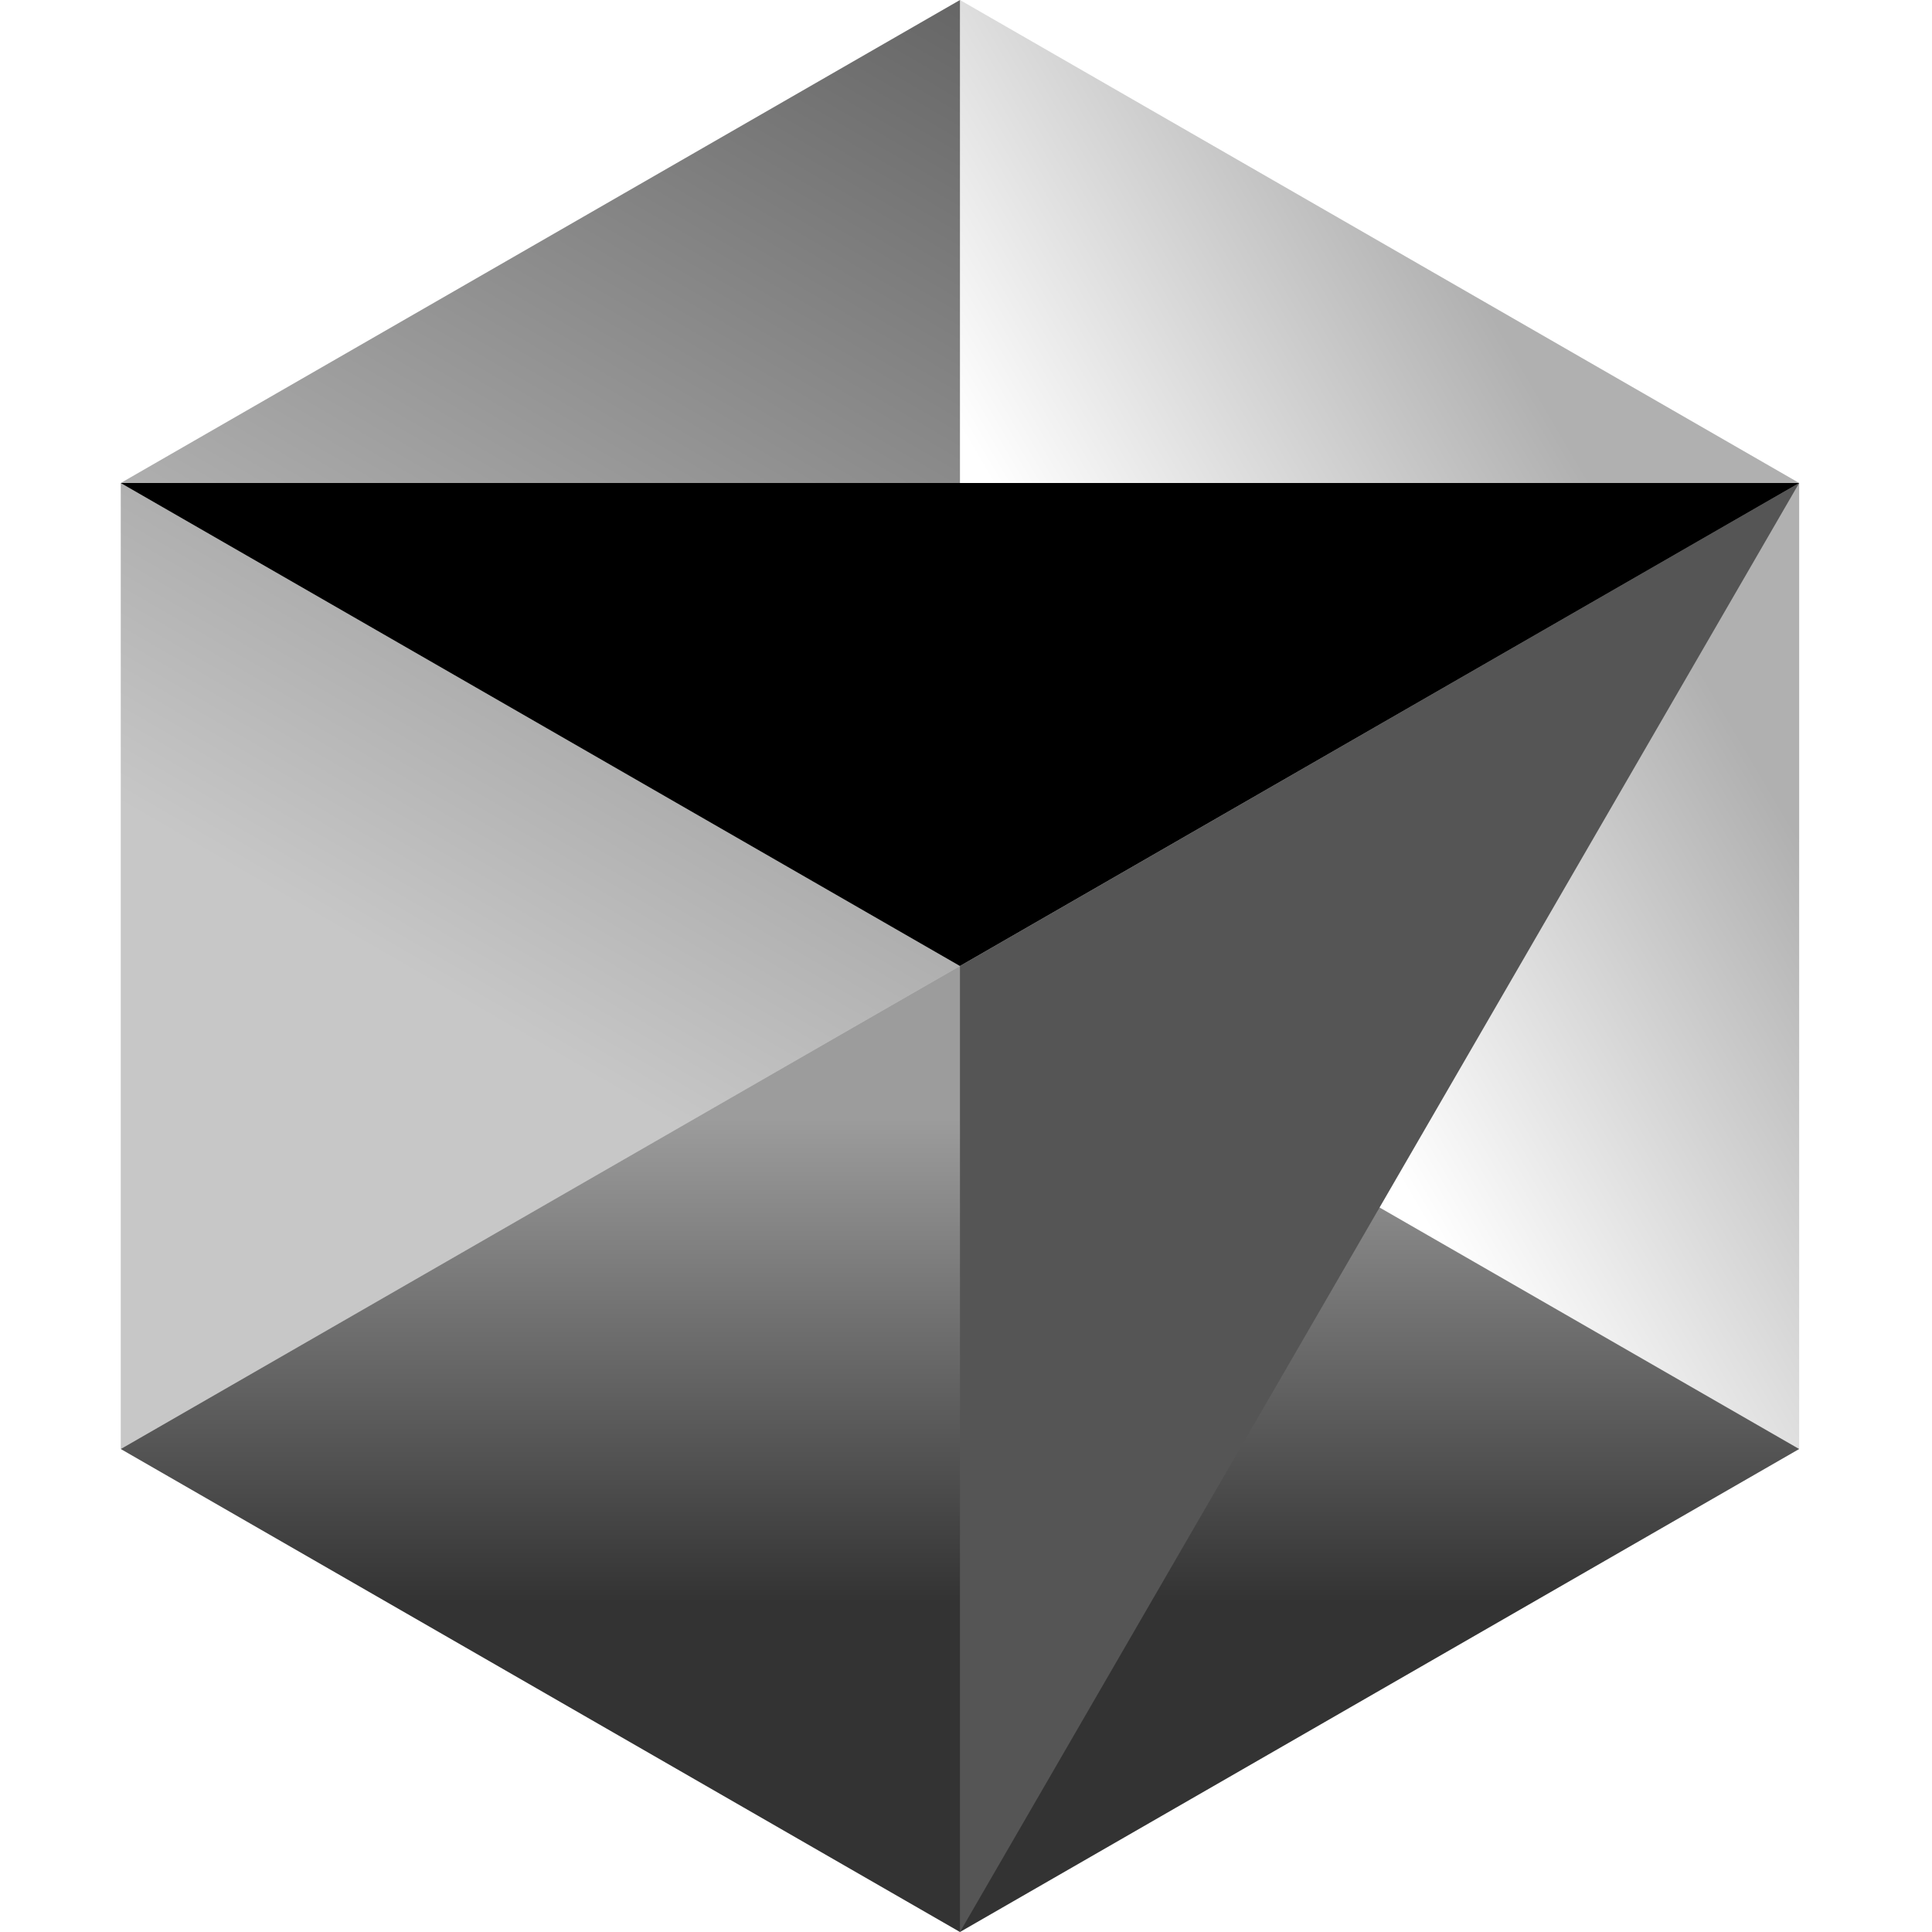
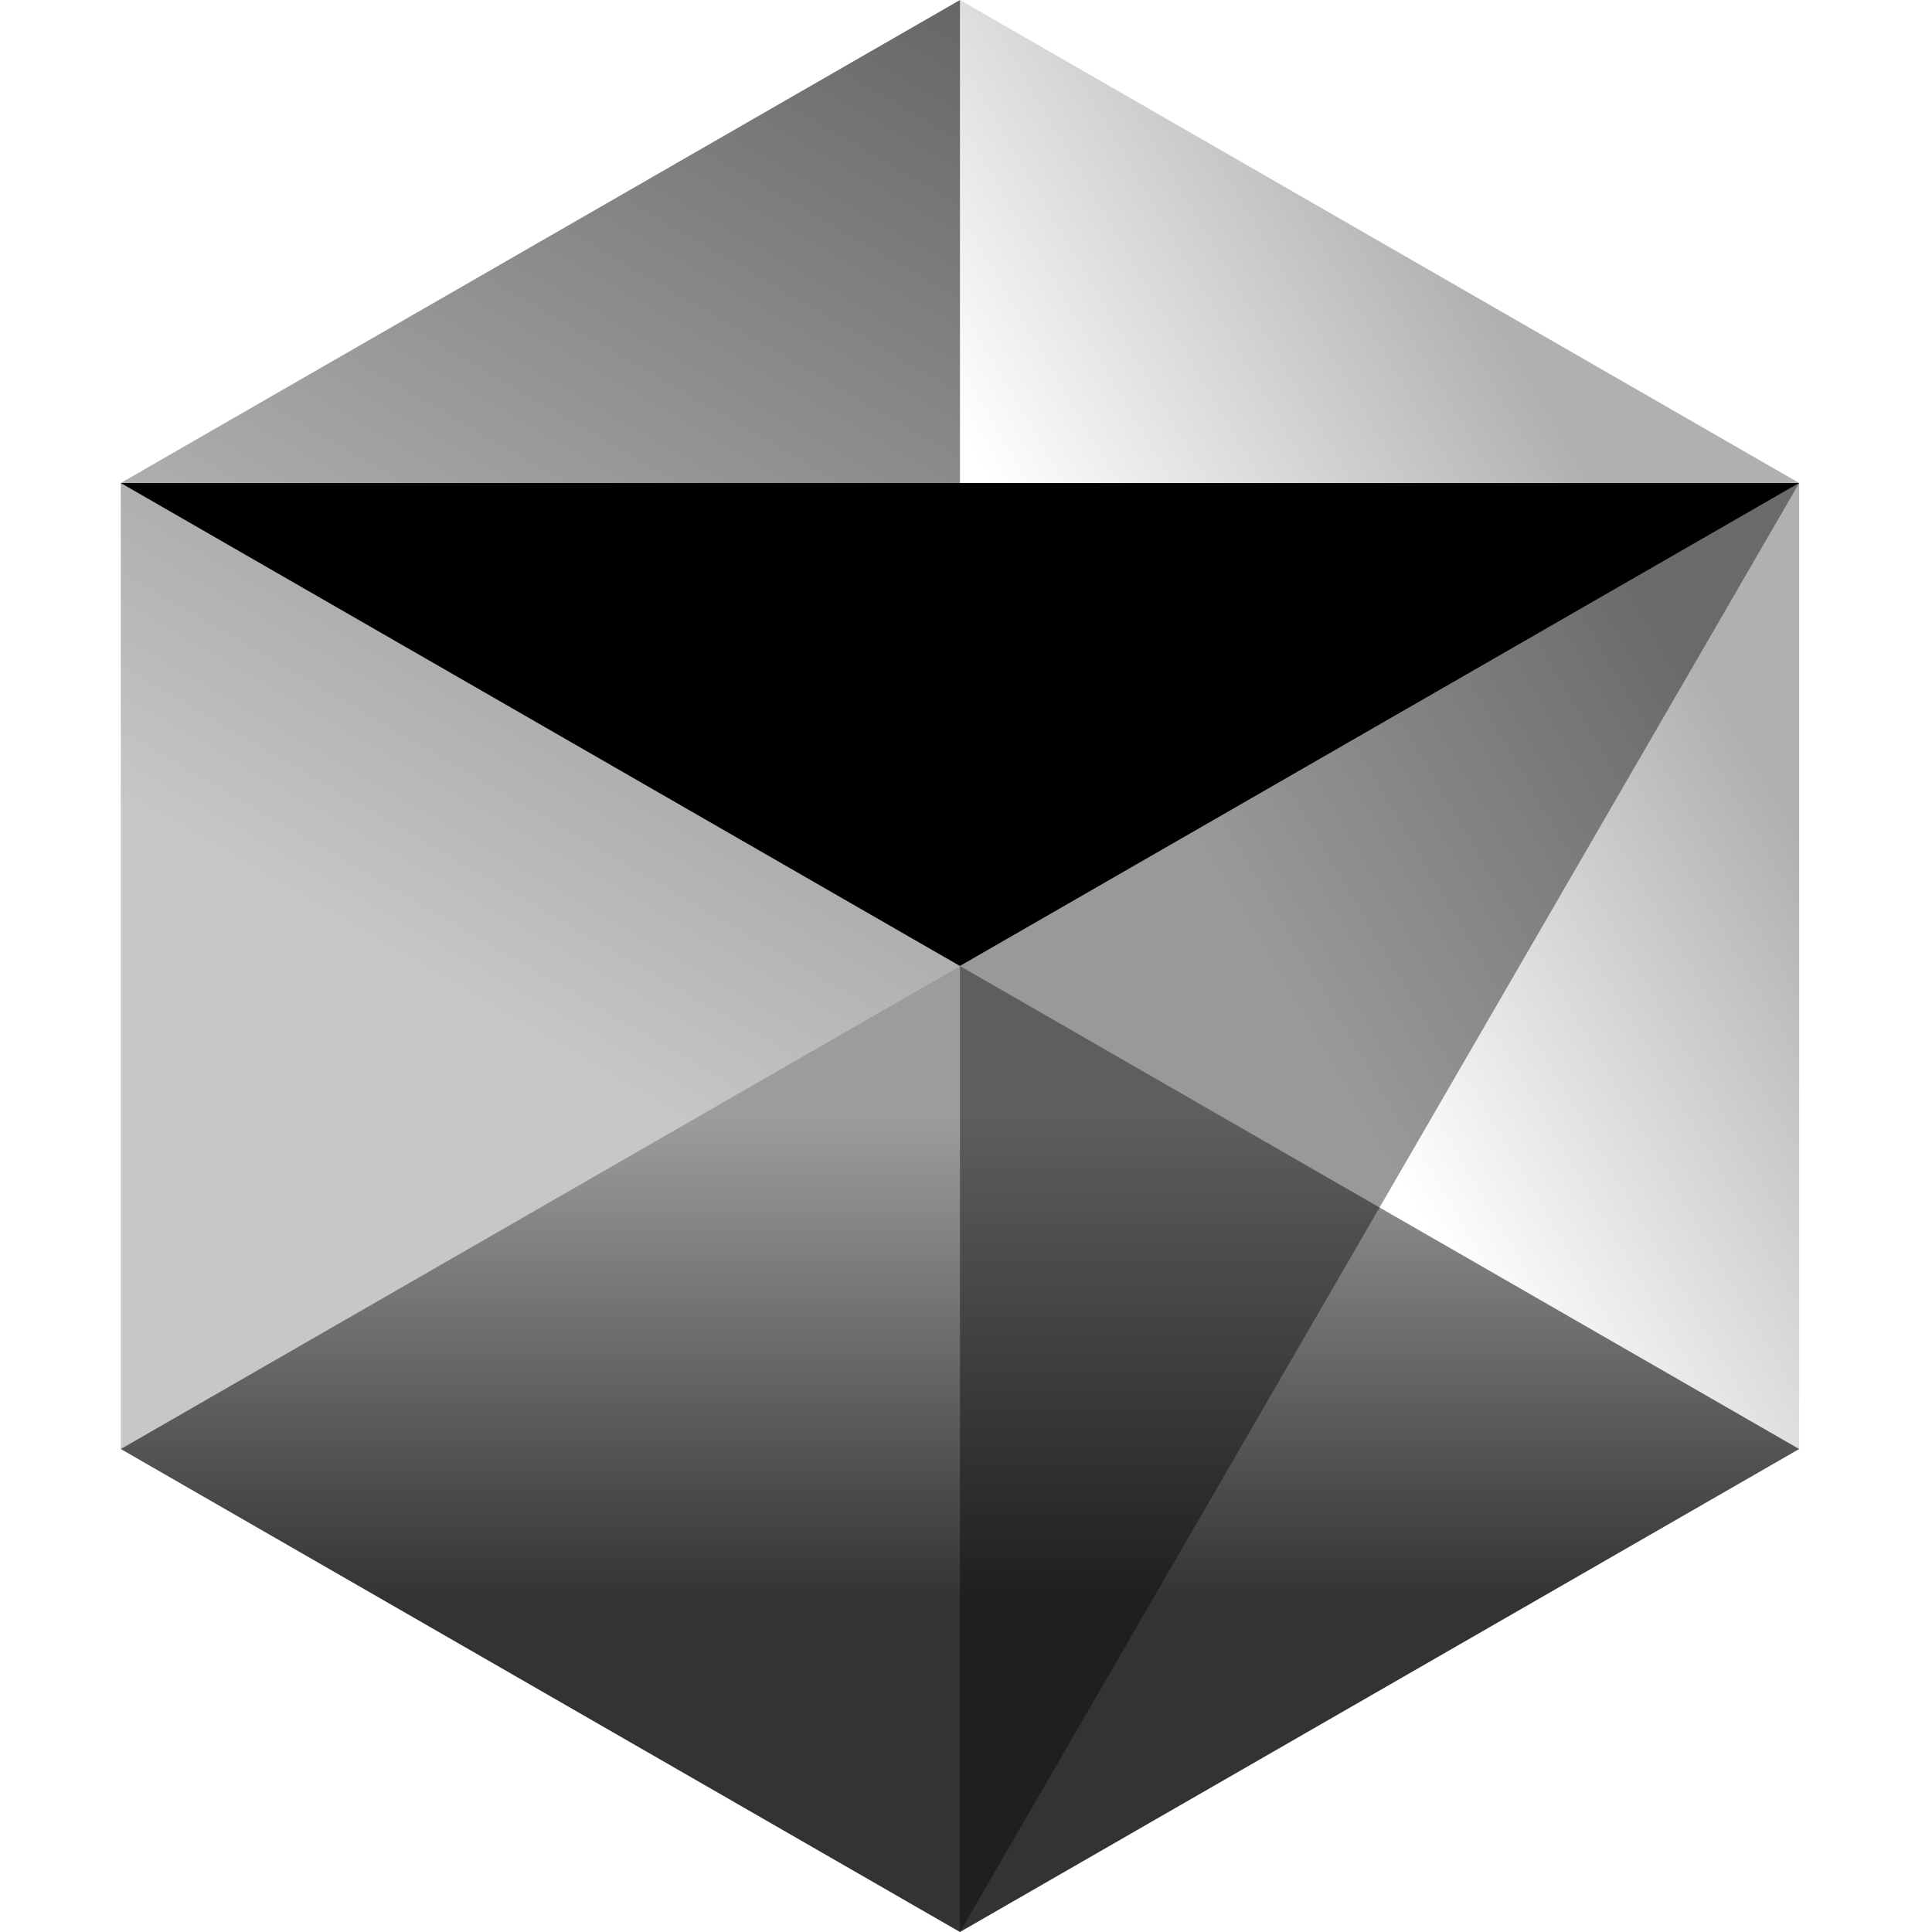
<svg xmlns="http://www.w3.org/2000/svg" height="1em" viewBox="0 0 24 24" width="1em">
-   <path d="M11.925 24l10.425-6-10.425-6L1.5 18l10.425 6z" fill="url(#lobe-icons-cursorundefined-fill-0)" />
-   <path d="M22.35 18V6L11.925 0v12l10.425 6z" fill="url(#lobe-icons-cursorundefined-fill-1)" />
-   <path d="M11.925 0L1.5 6v12l10.425-6V0z" fill="url(#lobe-icons-cursorundefined-fill-2)" />
-   <path d="M22.35 6L11.925 24V12L22.35 6z" fill="#555" />
-   <path d="M22.35 6l-10.425 6L1.5 6h20.85z" fill="#000" />
+   <path d="M11.925 24l10.425-6-10.425-6L1.5 18l10.425 6z" fill="url(#cursor-fill-0)" />
+   <path d="M22.35 18V6L11.925 0v12l10.425 6z" fill="url(#cursor-fill-1)" />
+   <path d="M11.925 0L1.5 6v12l10.425-6V0z" fill="url(#cursor-fill-2)" />
+   <path d="M22.35 6L11.925 24V12L22.35 6z" fill="currentColor" opacity="0.4" />
+   <path d="M22.35 6l-10.425 6L1.5 6h20.85z" fill="currentColor" />
  <defs>
-     <linearGradient gradientUnits="userSpaceOnUse" id="lobe-icons-cursorundefined-fill-0" x1="11.925" x2="11.925" y1="12" y2="24">
-       <stop offset=".16" stop-color="#000" stop-opacity=".39" />
-       <stop offset=".658" stop-color="#000" stop-opacity=".8" />
+     <linearGradient gradientUnits="userSpaceOnUse" id="cursor-fill-0" x1="11.925" x2="11.925" y1="12" y2="24">
+       <stop offset=".16" stop-color="currentColor" stop-opacity=".39" />
+       <stop offset=".658" stop-color="currentColor" stop-opacity=".8" />
    </linearGradient>
-     <linearGradient gradientUnits="userSpaceOnUse" id="lobe-icons-cursorundefined-fill-1" x1="22.35" x2="11.925" y1="6.037" y2="12.15">
-       <stop offset=".182" stop-color="#000" stop-opacity=".31" />
-       <stop offset=".715" stop-color="#000" stop-opacity="0" />
+     <linearGradient gradientUnits="userSpaceOnUse" id="cursor-fill-1" x1="22.35" x2="11.925" y1="6.037" y2="12.15">
+       <stop offset=".182" stop-color="currentColor" stop-opacity=".31" />
+       <stop offset=".715" stop-color="currentColor" stop-opacity="0" />
    </linearGradient>
-     <linearGradient gradientUnits="userSpaceOnUse" id="lobe-icons-cursorundefined-fill-2" x1="11.925" x2="1.5" y1="0" y2="18">
-       <stop stop-color="#000" stop-opacity=".6" />
-       <stop offset=".667" stop-color="#000" stop-opacity=".22" />
+     <linearGradient gradientUnits="userSpaceOnUse" id="cursor-fill-2" x1="11.925" x2="1.5" y1="0" y2="18">
+       <stop stop-color="currentColor" stop-opacity=".6" />
+       <stop offset=".667" stop-color="currentColor" stop-opacity=".22" />
    </linearGradient>
  </defs>
</svg>
